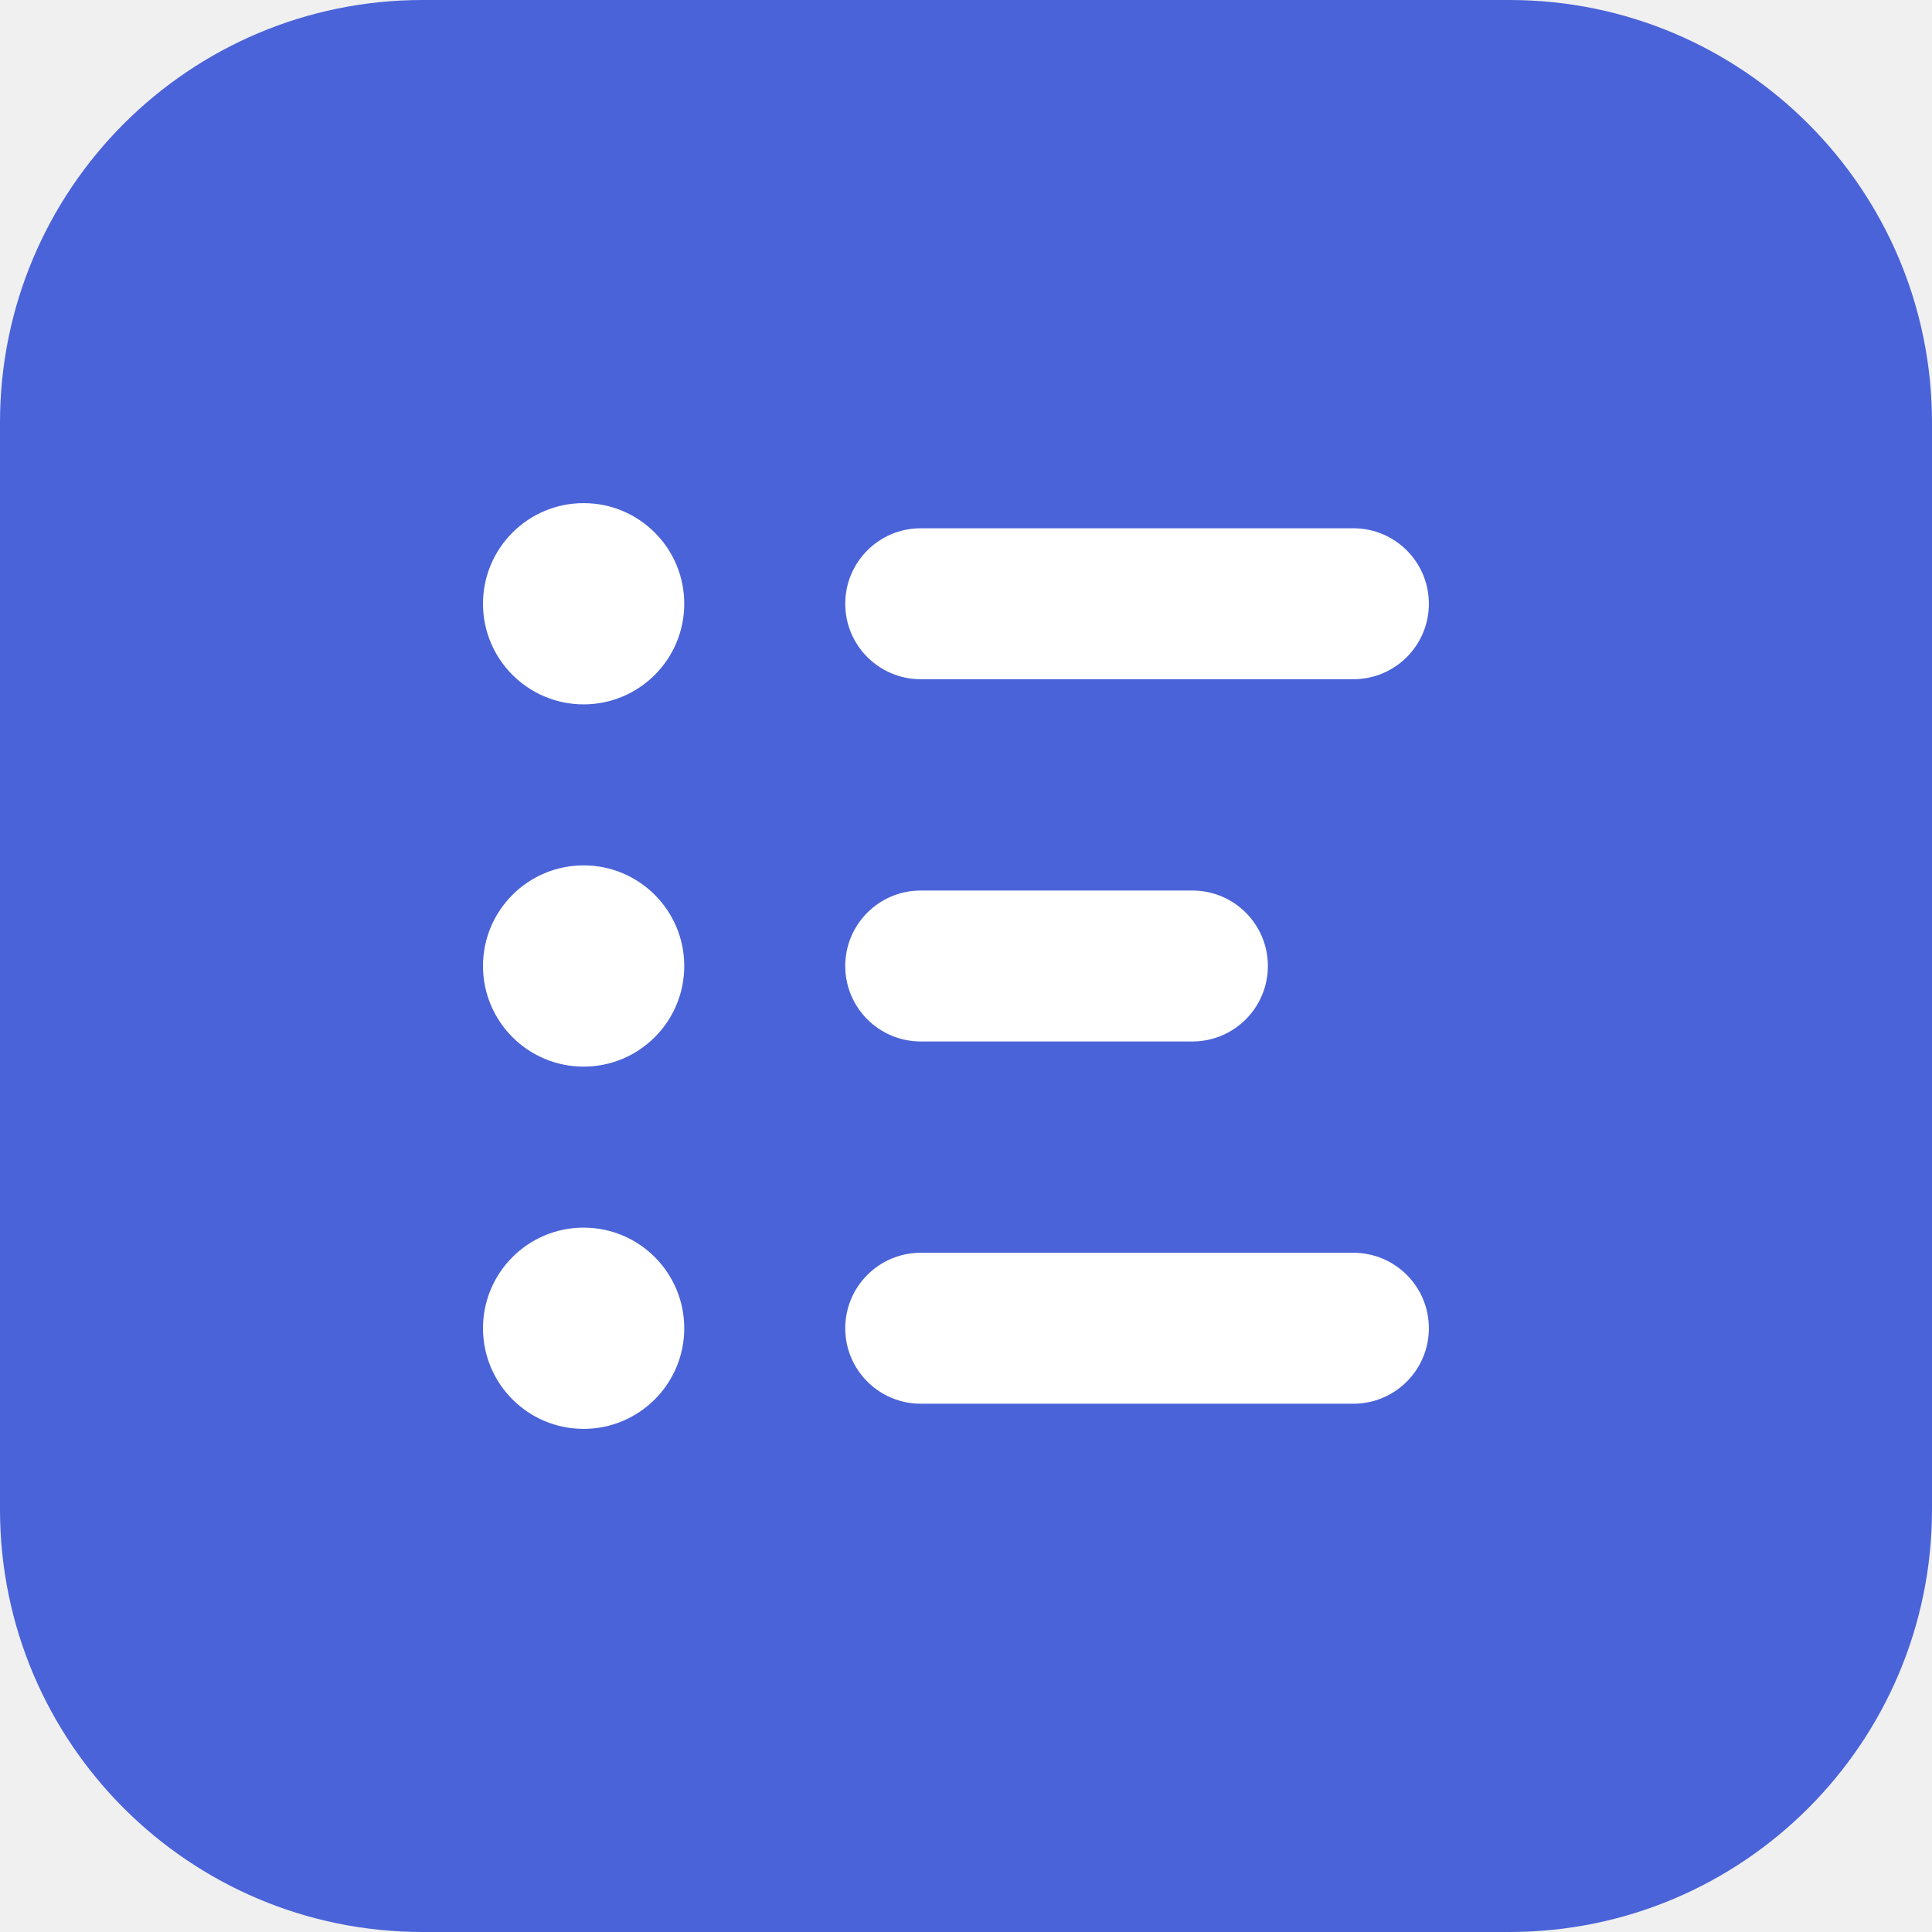
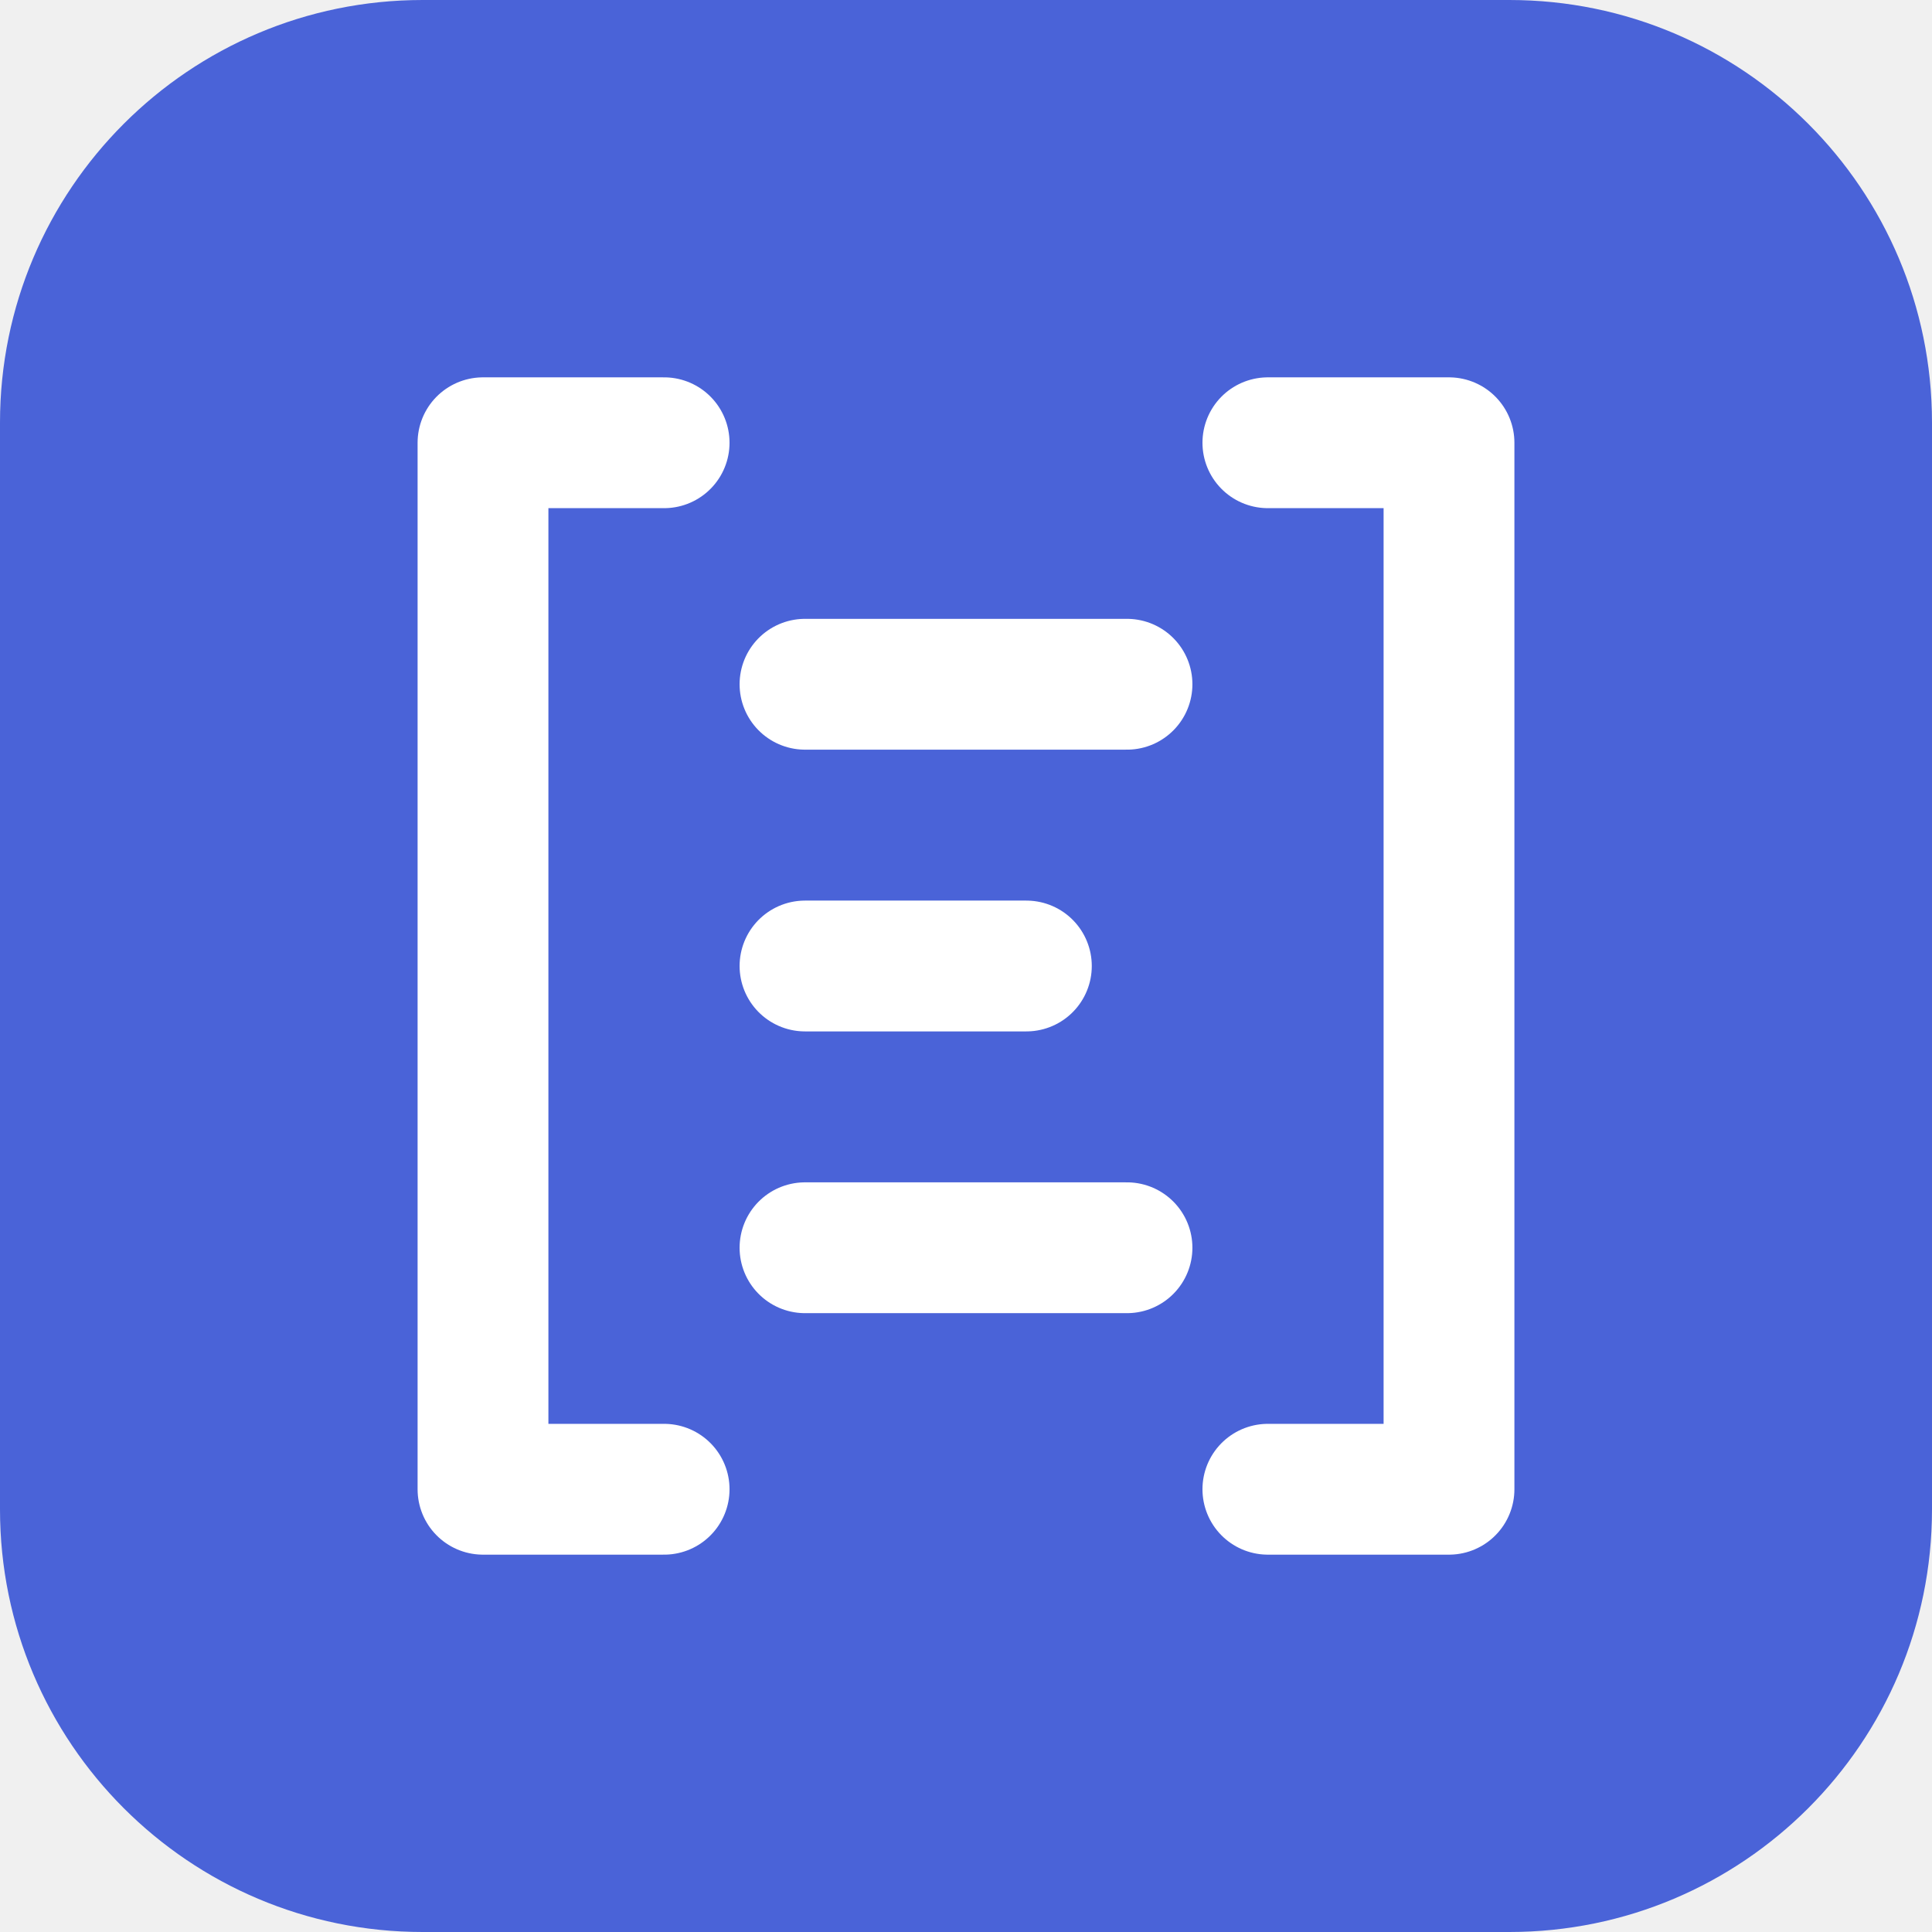
<svg xmlns="http://www.w3.org/2000/svg" width="96" height="96" viewBox="0 0 96 96">
  <rect width="96" height="96" rx="21" fill="#4a63d8" />
-   <circle cx="29" cy="30" r="5" fill="#fff" />
-   <rect x="42" y="26.25" width="29" height="7.5" rx="3.75" fill="#fff" />
-   <circle cx="29" cy="48" r="5" fill="#fff" />
-   <rect x="42" y="44.25" width="21" height="7.5" rx="3.75" fill="#fff" />
-   <circle cx="29" cy="66" r="5" fill="#fff" />
-   <rect x="42" y="62.25" width="29" height="7.5" rx="3.75" fill="#fff" />
+   <g fill="none" stroke="#fff" stroke-width="6.5" stroke-linecap="round" stroke-linejoin="round">
+     <path d="M33 22H24v52h9M63 22h9v52h-9" />
+     <path d="M40 34h16M40 48h11M40 62h16" />
+   </g>
</svg>
